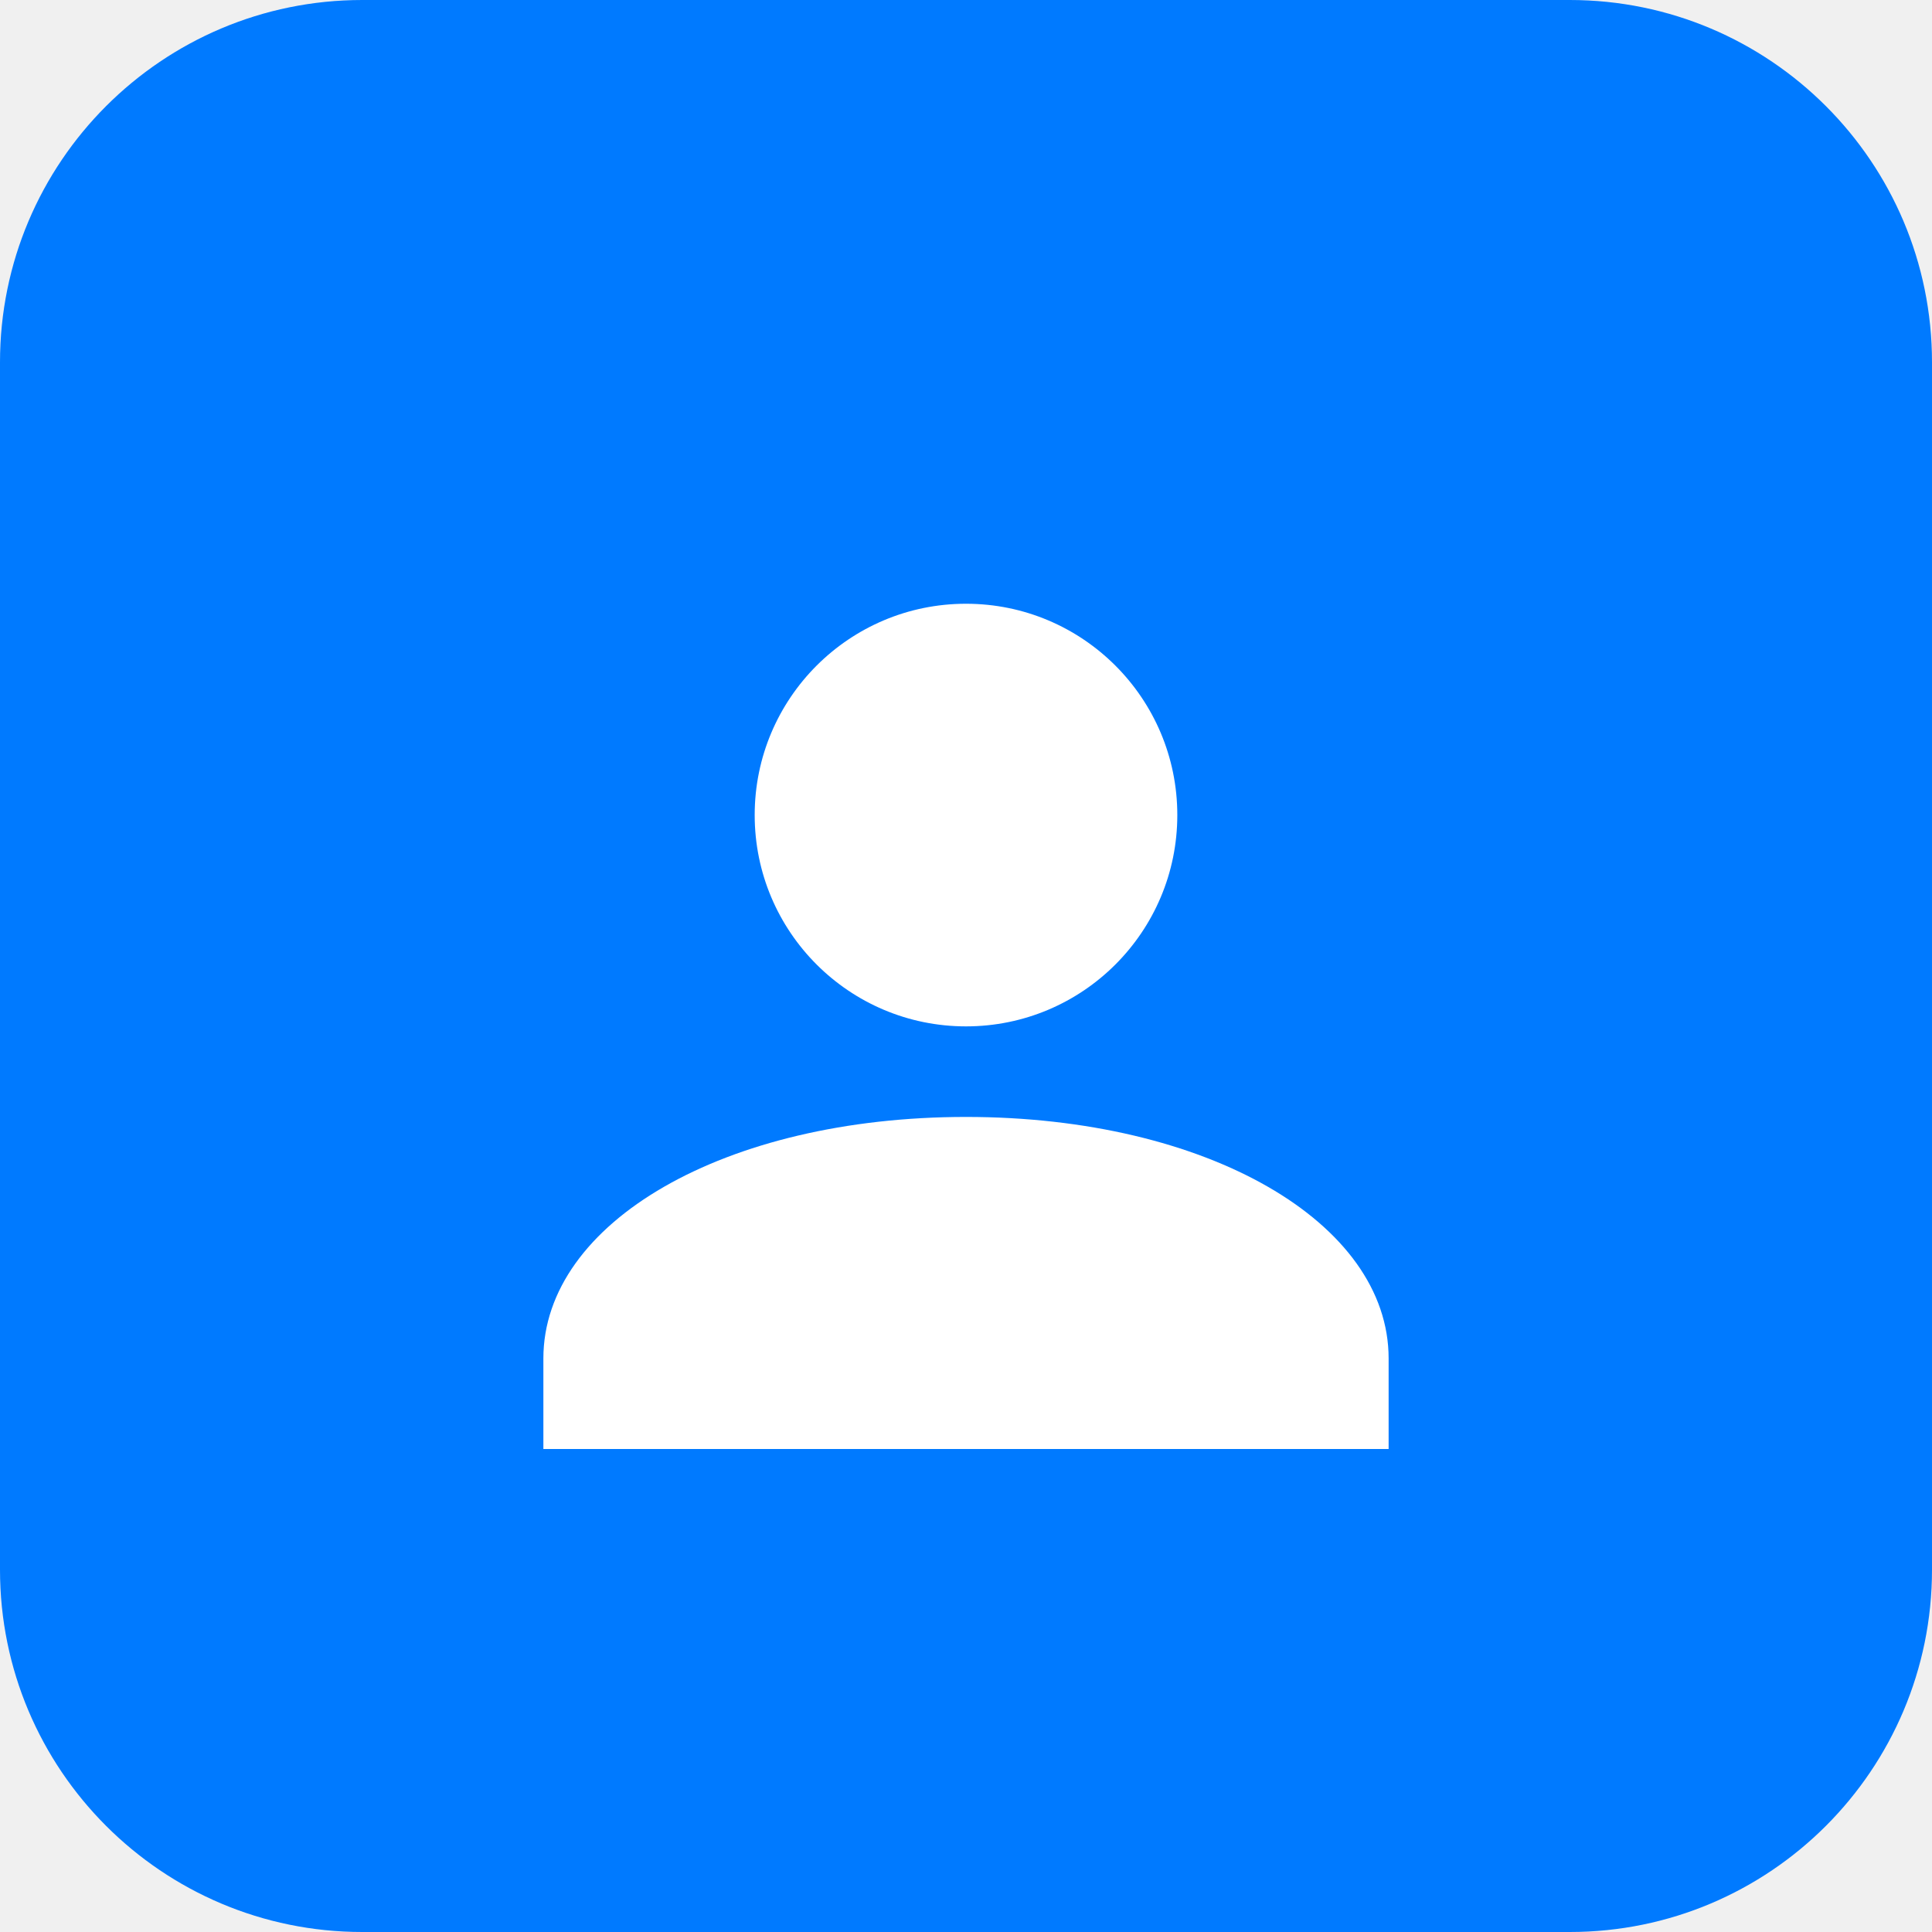
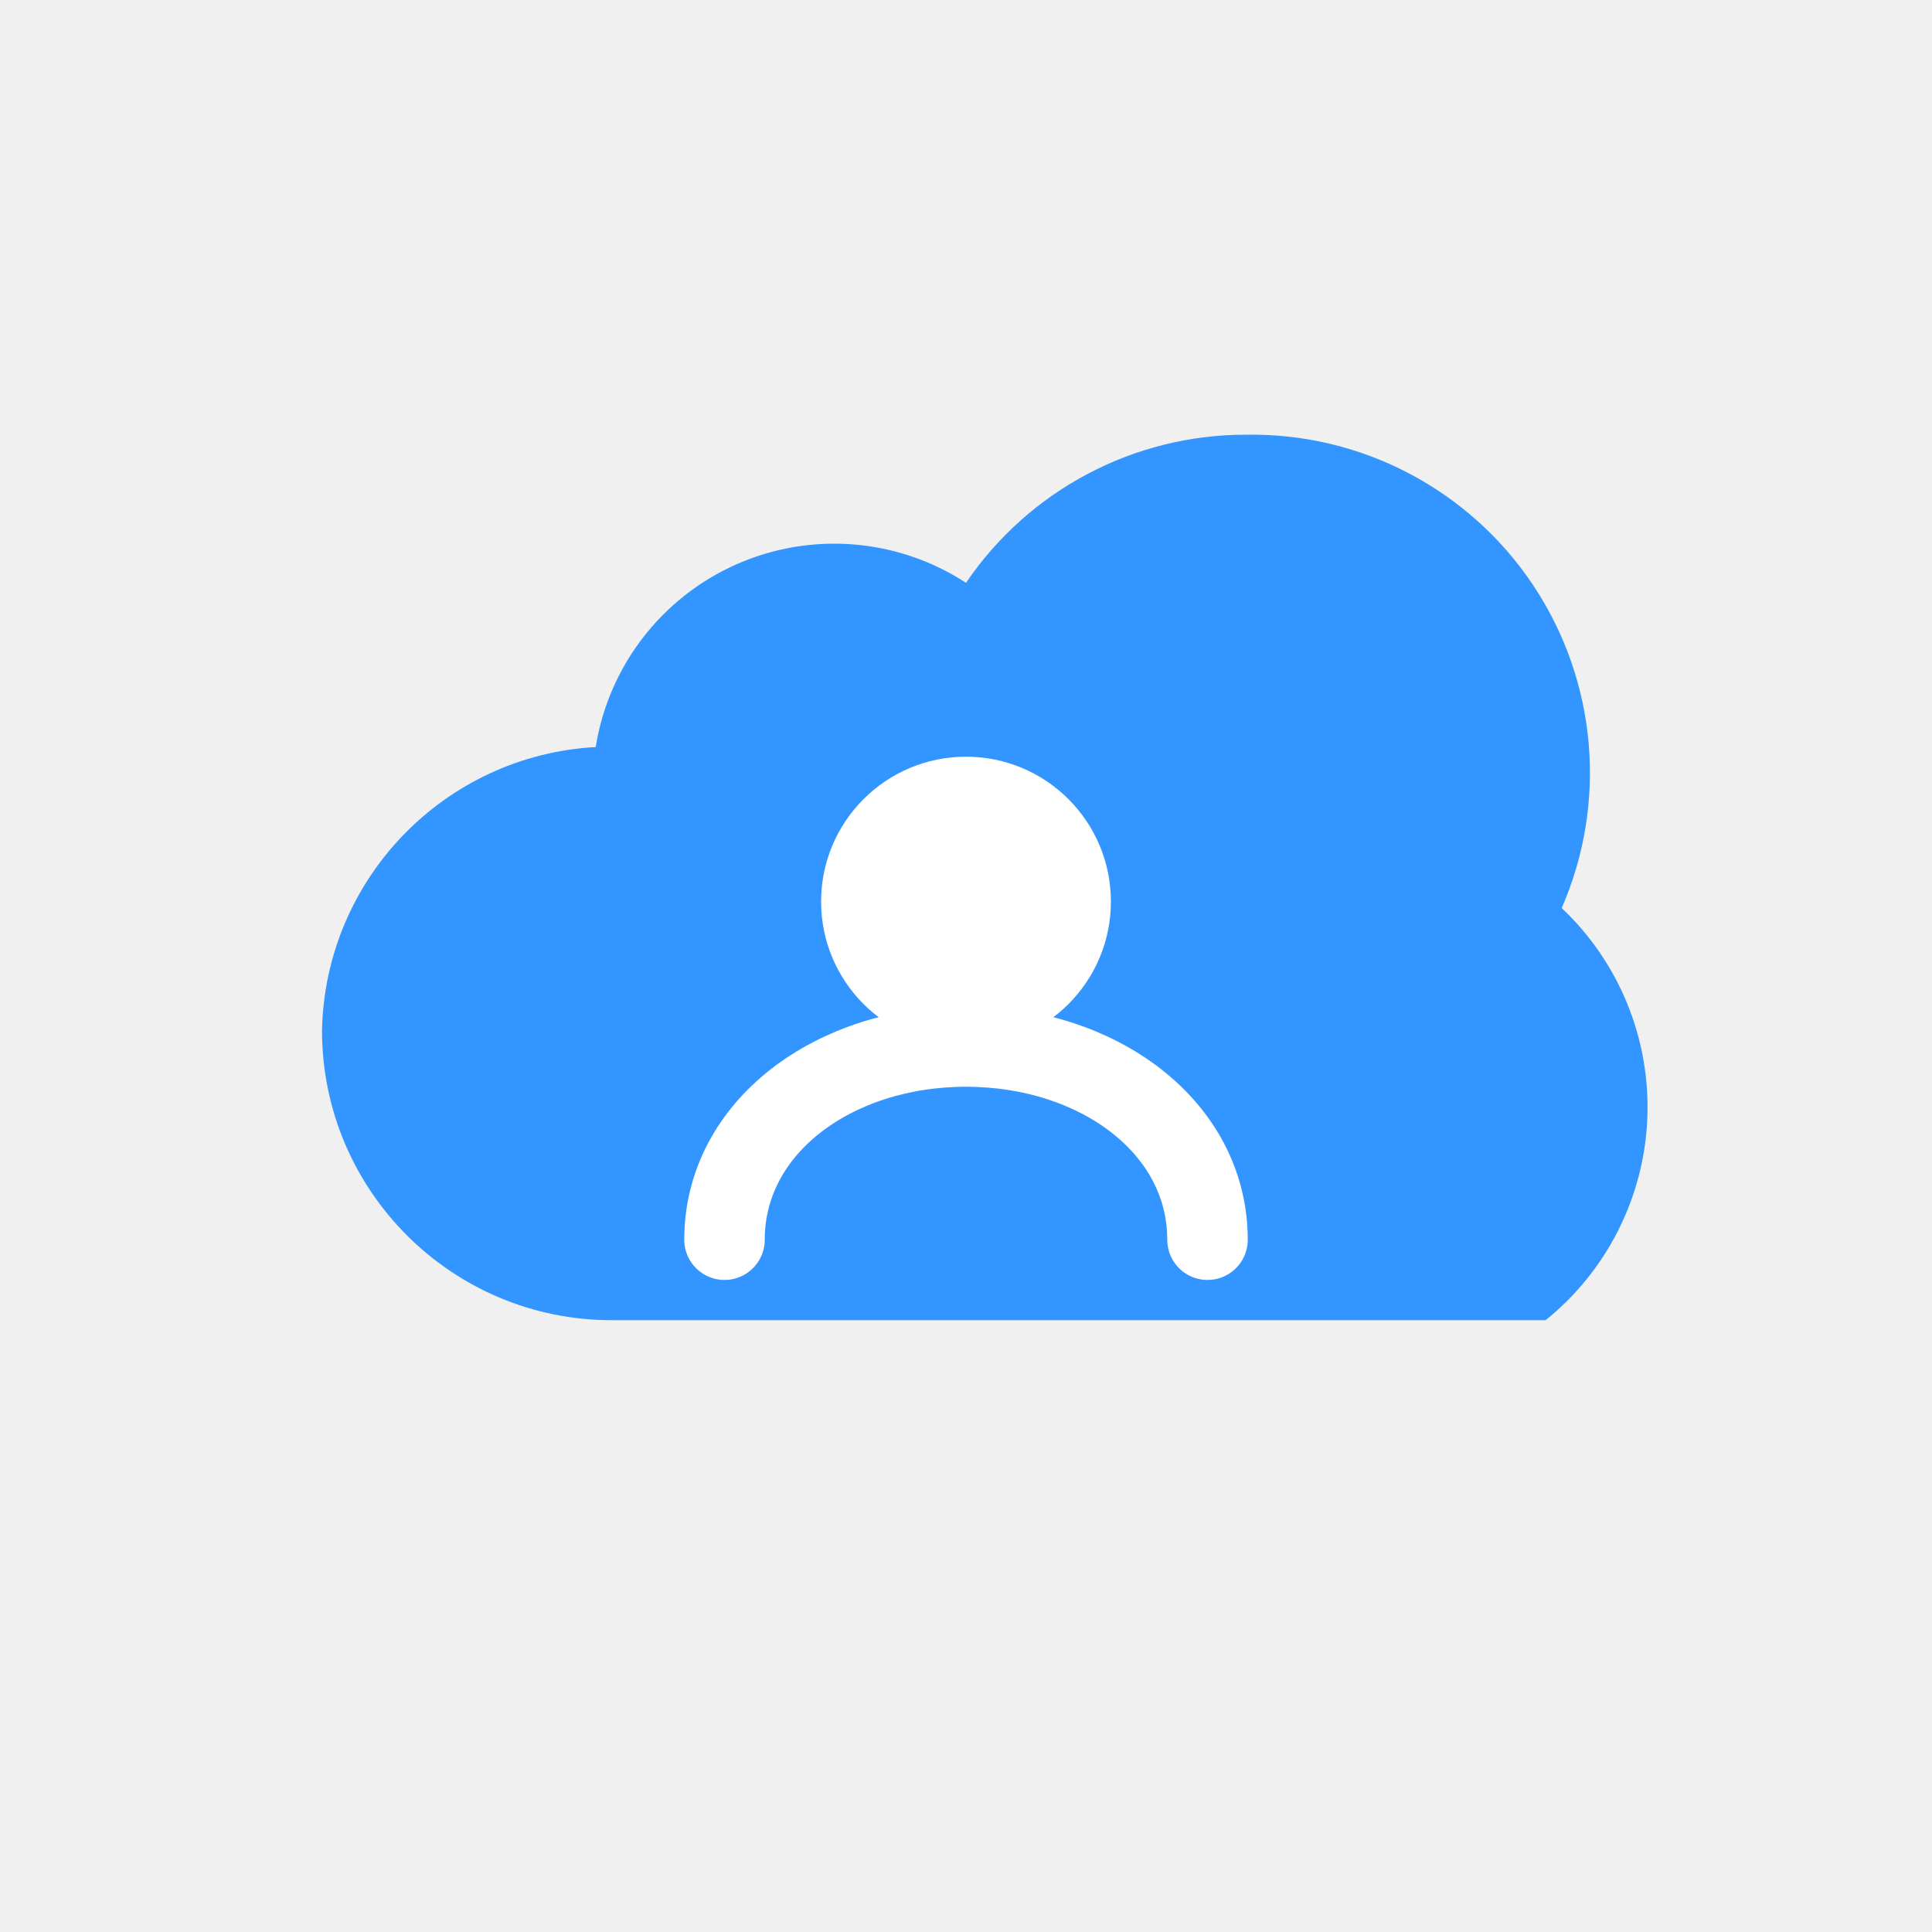
- <svg xmlns="http://www.w3.org/2000/svg" viewBox="0 0 64 64" fill="none">
-   <rect width="64" height="64" rx="12" fill="#007AFF" />
-   <path d="M32 20a7 7 0 1 1 0 14 7 7 0 0 1 0-14Zm0 17c8 0 14 3.5 14 8v3H18v-3c0-4.5 6-8 14-8Z" fill="#fff" />
+ <svg xmlns="http://www.w3.org/2000/svg" viewBox="0 0 60 60" fill="none">
+   <path d="M48.5 28.2a10.5 10.5 0 0 0-9.8-14.7 10.5 10.5 0 0 0-8.7 4.6 7.5 7.5 0 0 0-11.5 5.1A9 9 0 0 0 10 32a9 9 0 0 0 9 9h29a8.5 8.5 0 0 0 .5-12.8Z" fill="#3395FF" />
+   <circle cx="30" cy="28" r="4.5" fill="#fff" />
+   <path d="M22.5 38.5c0-3.5 3.4-6 7.5-6s7.5 2.5 7.5 6" stroke="#fff" stroke-width="2.5" stroke-linecap="round" fill="none" />
</svg>
